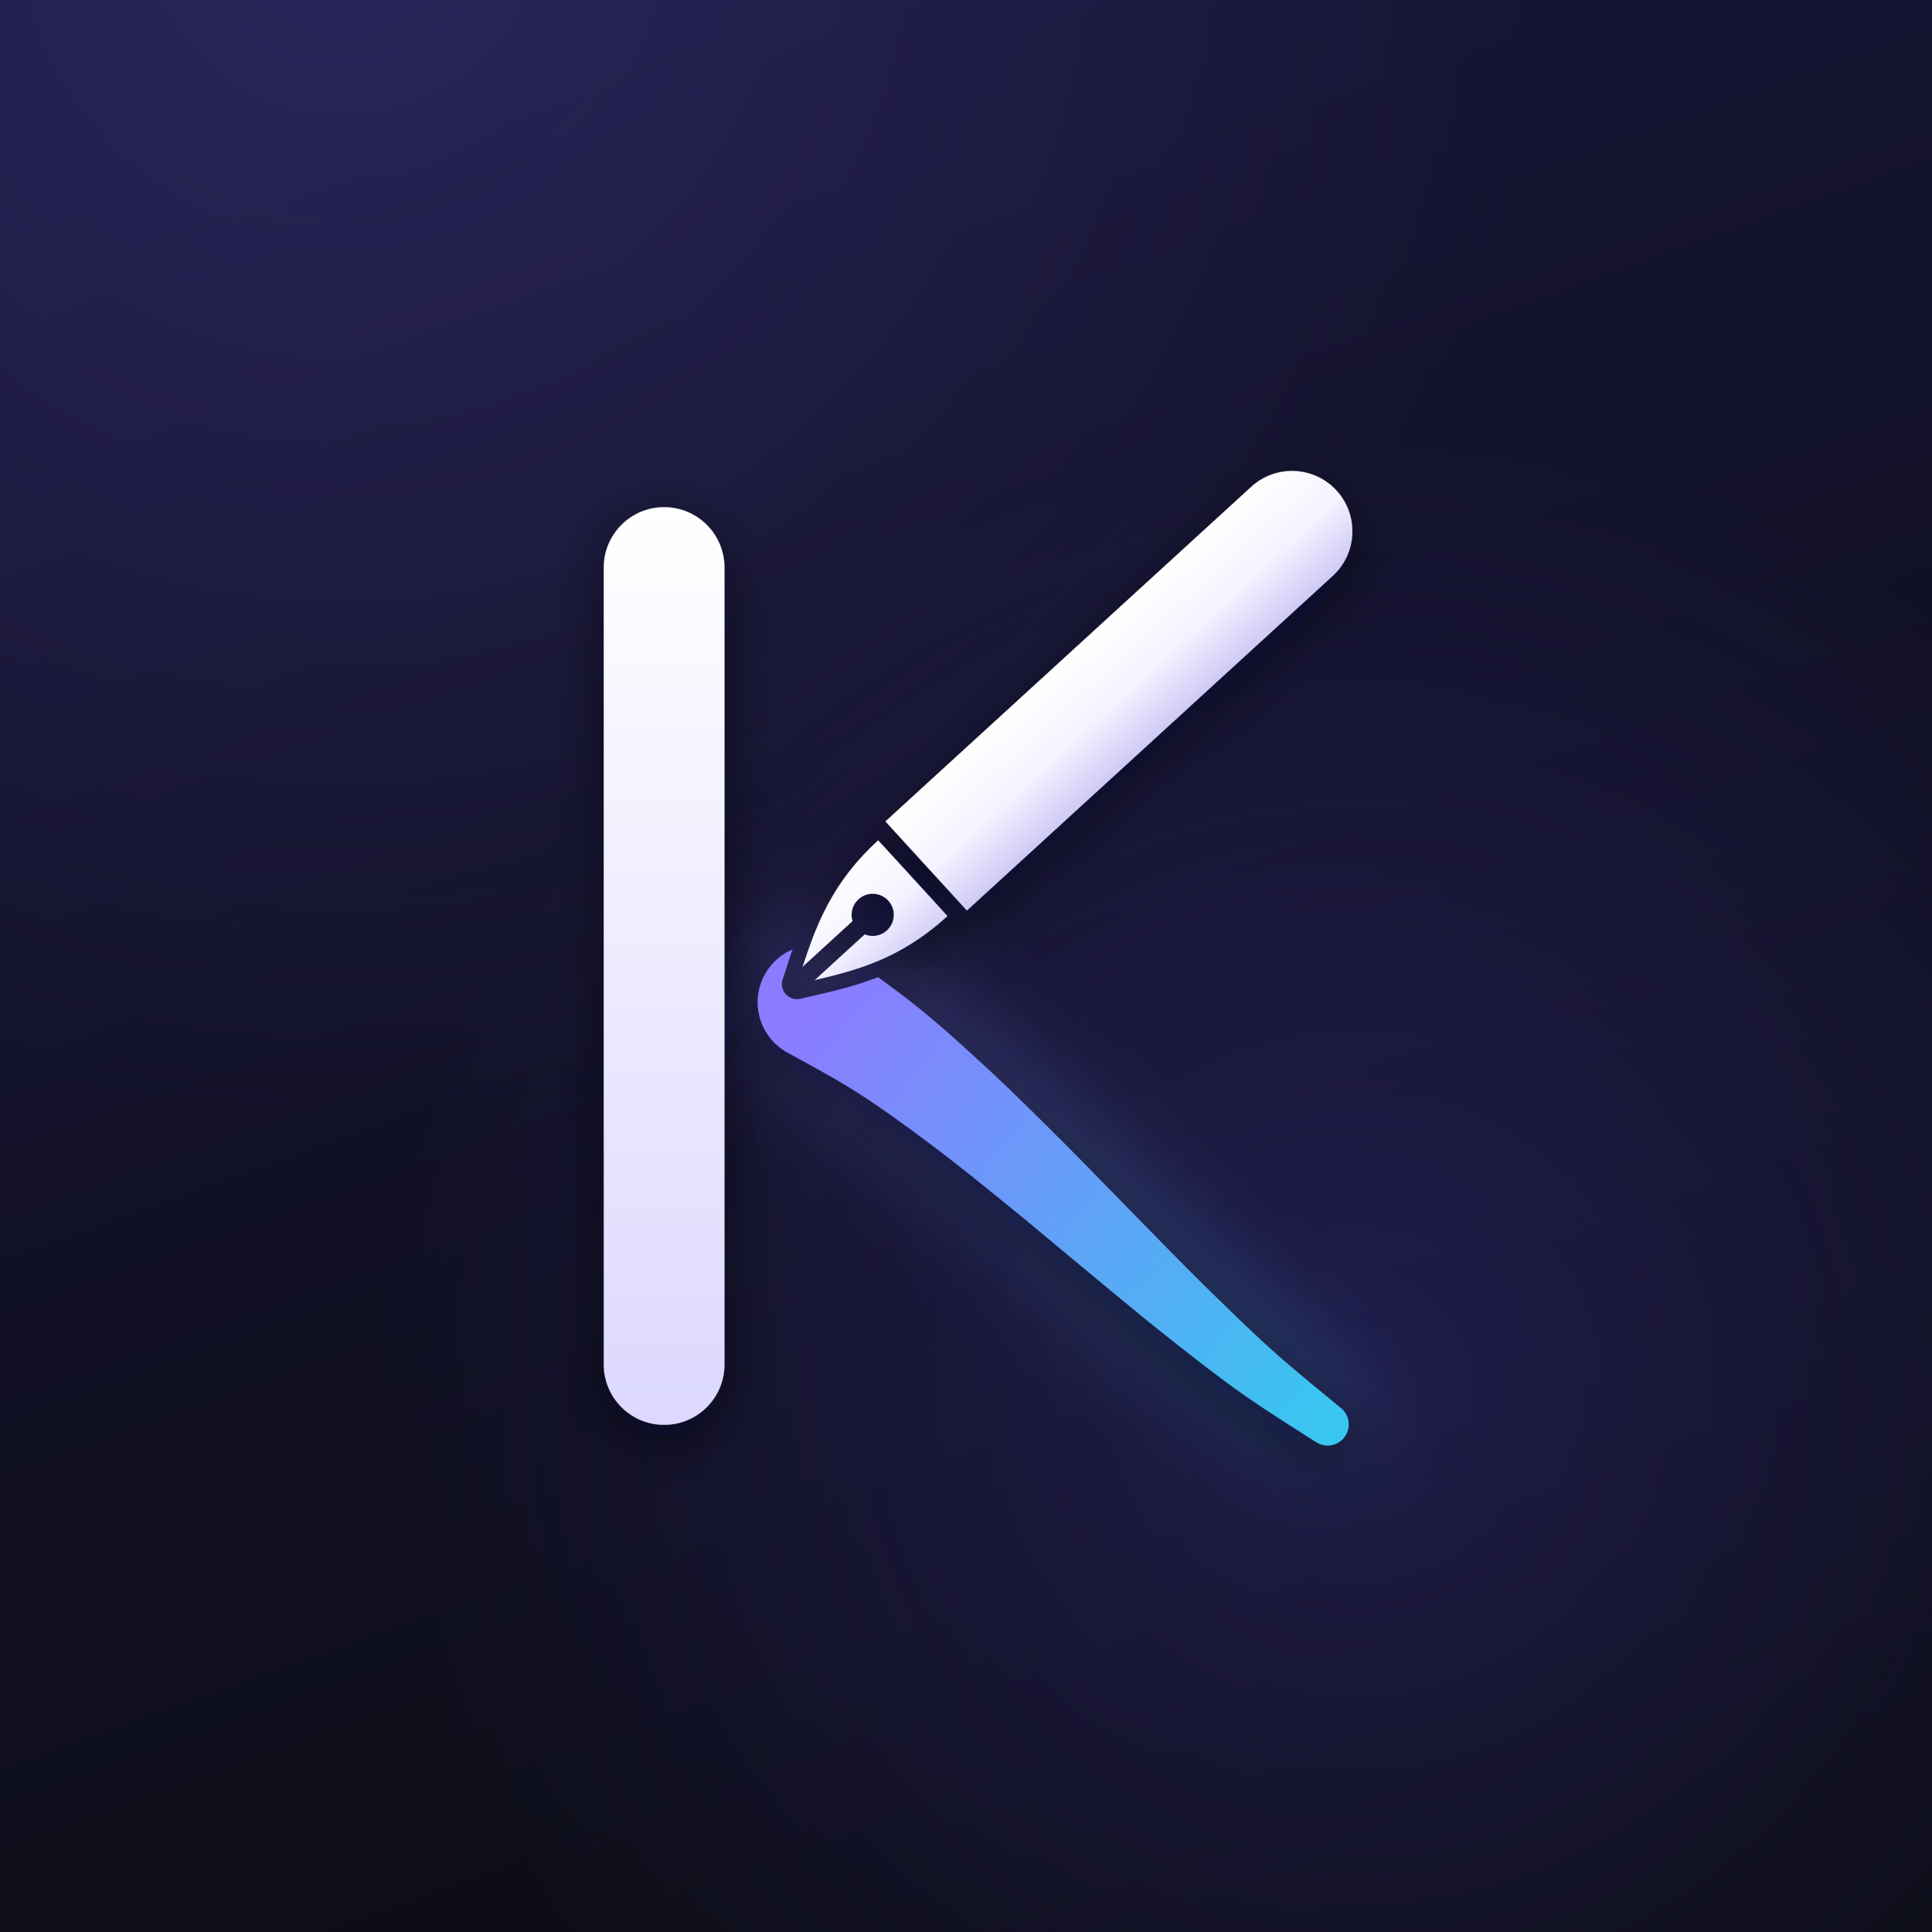
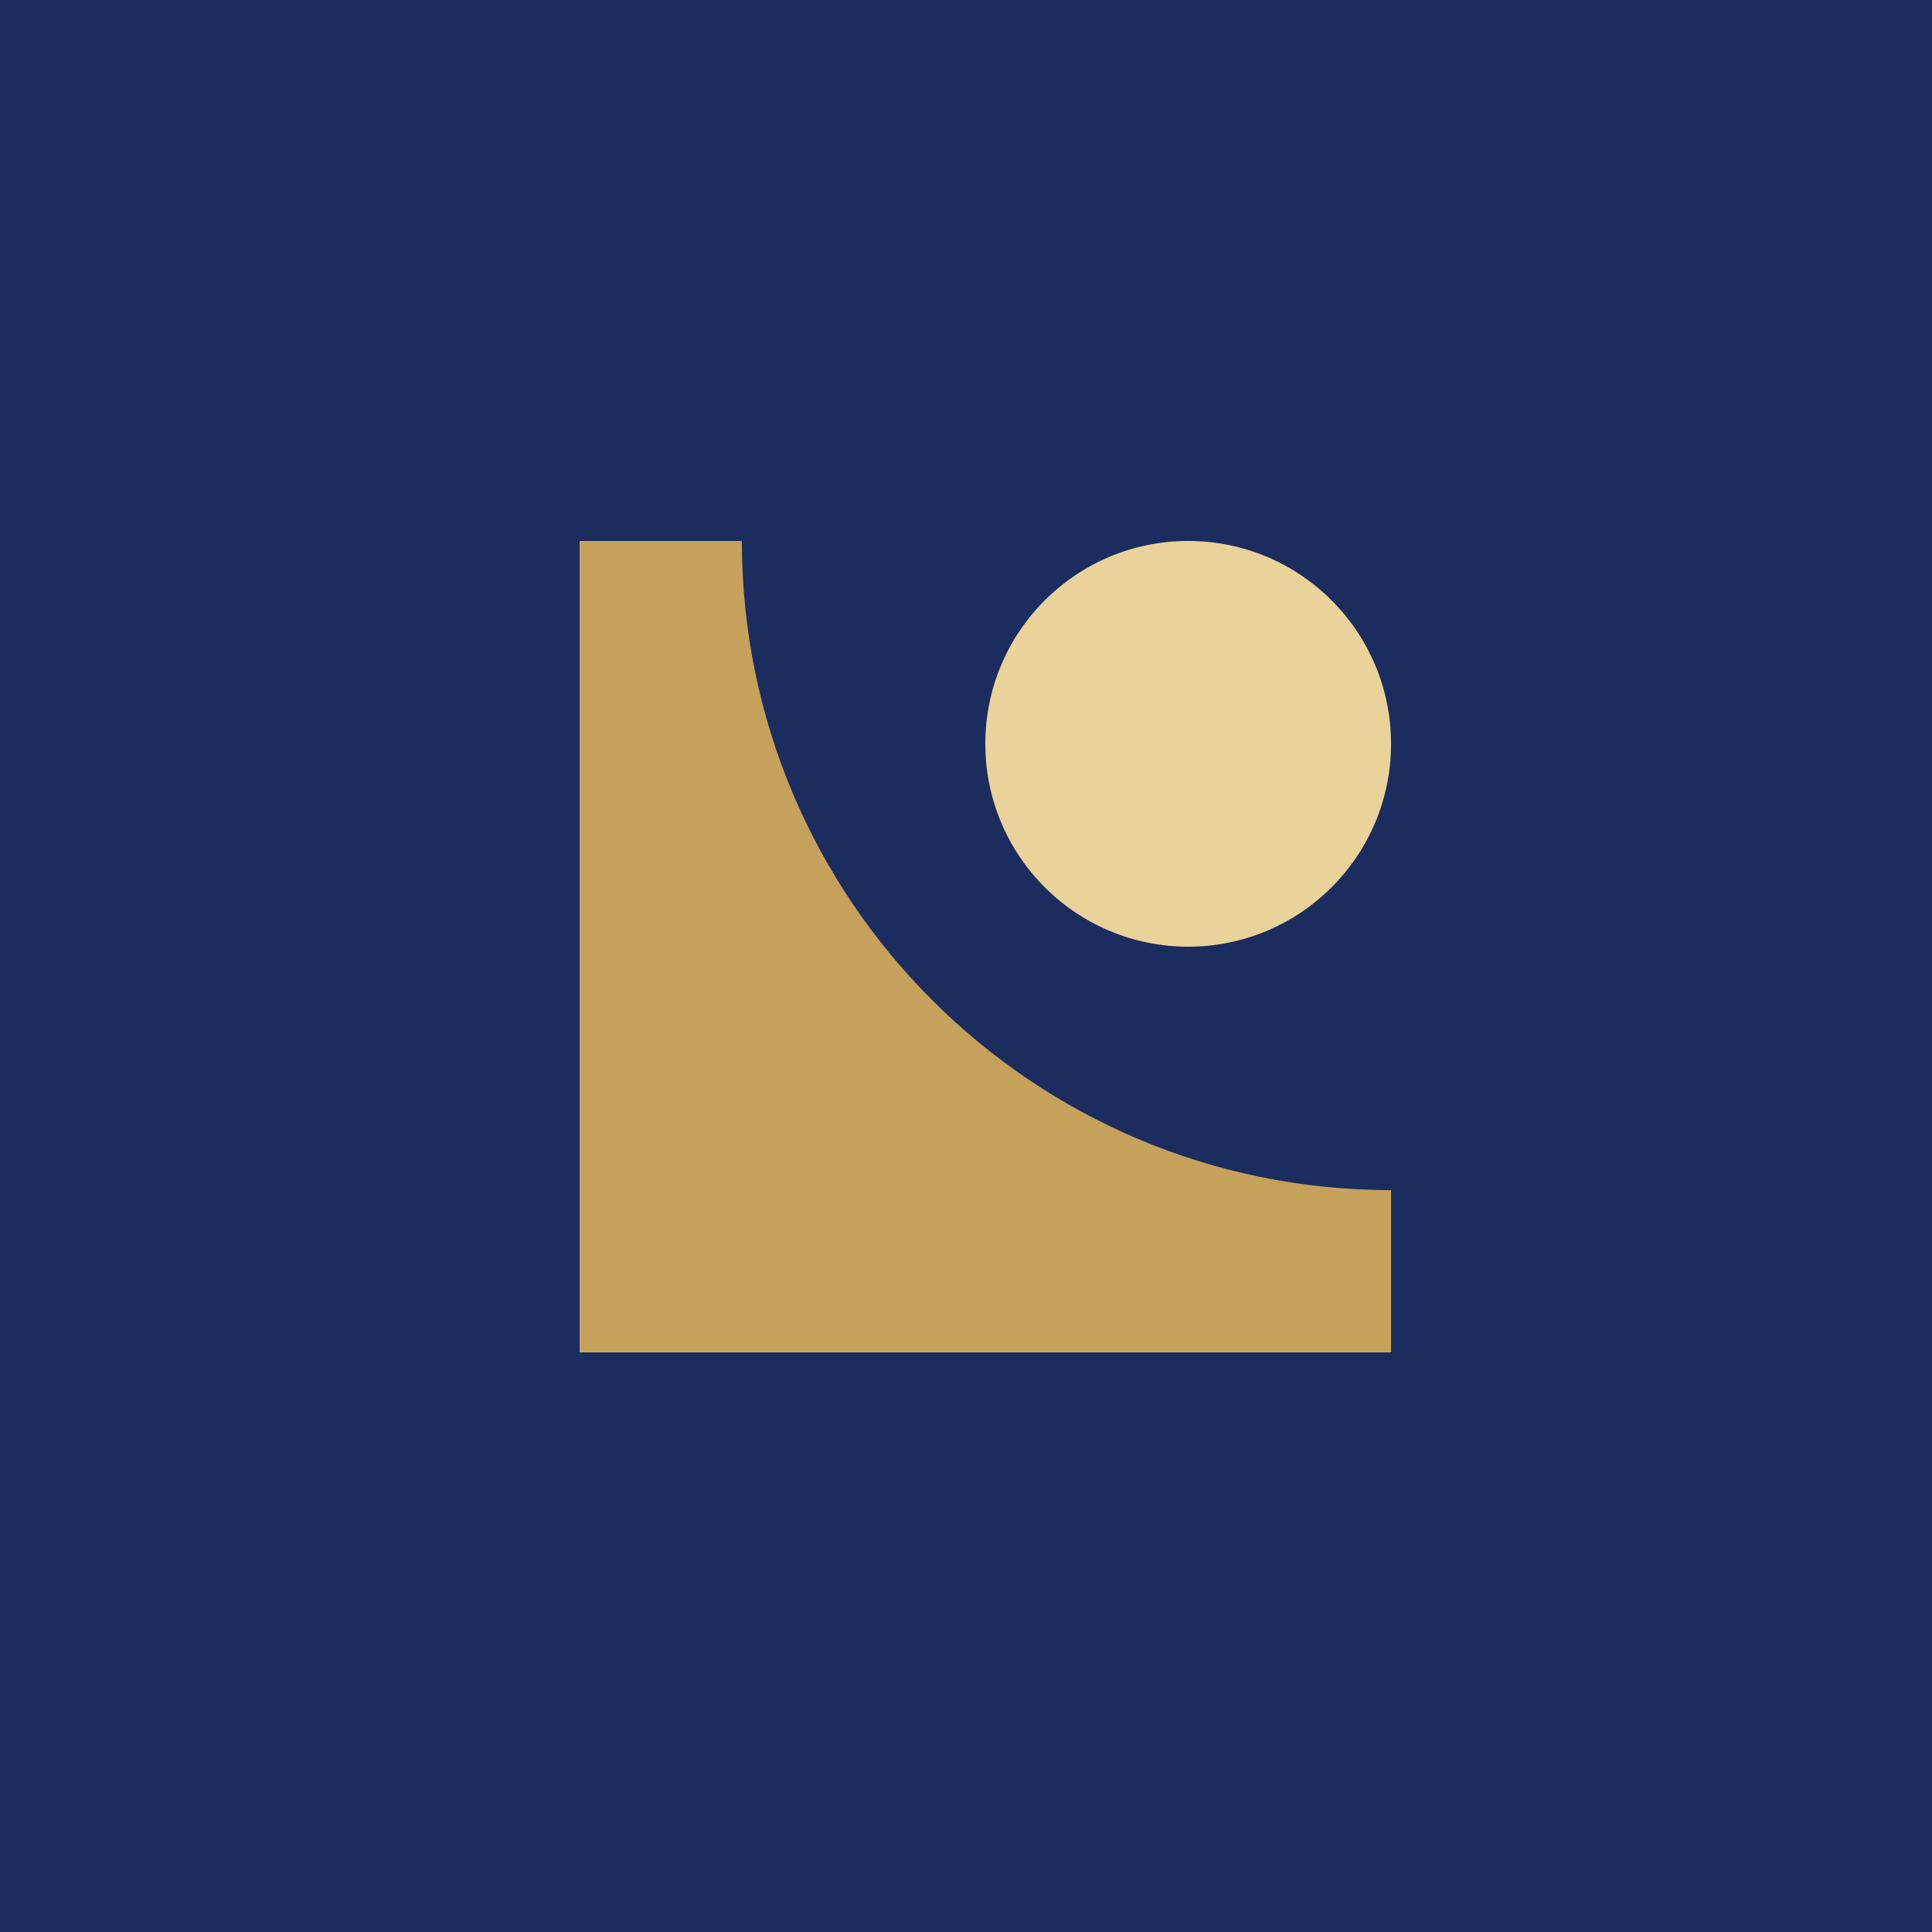
- <svg xmlns="http://www.w3.org/2000/svg" viewBox="0 0 512 512">
-   <defs>
-     <linearGradient id="kn-zemin" x1=".32" y1="0" x2=".68" y2="1">
-       <stop offset="0" stop-color="#17153A" />
-       <stop offset="1" stop-color="#0B0C11" />
-     </linearGradient>
-     <radialGradient id="kn-tepe" cx=".18" cy="-.04" r=".62">
-       <stop offset="0" stop-color="#8B7CFF" stop-opacity=".16" />
-       <stop offset="1" stop-color="#8B7CFF" stop-opacity="0" />
-     </radialGradient>
-     <radialGradient id="kn-isik" cx=".7" cy=".72" r=".5">
-       <stop offset="0" stop-color="#5B4CF0" stop-opacity=".22" />
-       <stop offset="1" stop-color="#5B4CF0" stop-opacity="0" />
-     </radialGradient>
-     <g id="kn-kalem-sekil">
-       <path d="M0 -20H164.25V20H0A20 20 0 0 1 0 -20Z" />
-       <path d="M170.25 -17C194.17 -17 208.25 -7.82 222.25 0C208.25 7.82 194.17 17 170.25 17Z" />
-     </g>
-     <path id="kn-iz-yol" d="M196.57 284.5C200.47 286.72 211.96 292.73 219.97 297.87C227.99 303.01 236.33 309.07 244.69 315.34C253.04 321.6 261.58 328.55 270.1 335.46C278.62 342.36 287.24 349.71 295.82 356.78C304.39 363.85 313.01 371.13 321.55 377.89C330.09 384.66 338.62 391.39 347.05 397.37C355.48 403.36 367.94 411.08 372.12 413.82A7 7 0 0 0 379.88 402.18C376.23 399.11 365.4 390.45 357.99 383.8C350.57 377.16 343.03 369.79 335.41 362.31C327.79 354.83 320.07 346.83 312.29 338.94C304.51 331.04 296.65 322.84 288.74 314.95C280.82 307.05 272.85 299.06 264.81 291.57C256.76 284.08 248.69 276.69 240.46 270.02C232.23 263.34 219.6 254.59 215.43 251.5A19 19 0 0 0 196.57 284.5Z" />
-     <linearGradient id="kn-govde" x1="0" y1="0" x2="0" y2="1">
-       <stop offset="0" stop-color="#FFFFFF" />
-       <stop offset="1" stop-color="#DCD8FF" />
-     </linearGradient>
-     <linearGradient id="kn-kalem" gradientUnits="userSpaceOnUse" x1="0" y1="20" x2="0" y2="-20">
-       <stop offset="0" stop-color="#FFFFFF" />
-       <stop offset=".55" stop-color="#F4F3FF" />
-       <stop offset="1" stop-color="#CFCAF7" />
-     </linearGradient>
-     <linearGradient id="kn-iz" gradientUnits="userSpaceOnUse" x1="206" y1="268" x2="376" y2="408">
-       <stop offset="0" stop-color="#8B7CFF" />
-       <stop offset="1" stop-color="#38C6F0" />
-     </linearGradient>
-     <filter id="kn-isima" x="-50%" y="-50%" width="200%" height="200%">
-       <feGaussianBlur stdDeviation="18" />
-     </filter>
-     <filter id="kn-golge" x="-30%" y="-30%" width="160%" height="160%">
-       <feDropShadow dx="0" dy="6" stdDeviation="9" flood-color="#05060A" flood-opacity=".55" />
-     </filter>
-     <mask id="kn-yarik" maskUnits="userSpaceOnUse" x="-40" y="-40" width="320" height="80">
-       <rect x="-40" y="-40" width="320" height="80" fill="#fff" />
-       <g fill="#000">
-         <path d="M188.25 -3H224.25V3H188.25Z" />
-         <circle cx="188.25" cy="0" r="7" />
-       </g>
-     </mask>
-     <mask id="kn-iz-maske" maskUnits="userSpaceOnUse" x="0" y="0" width="512" height="512">
-       <rect width="512" height="512" fill="#fff" />
-       <g transform="translate(364 112) rotate(137.55)" fill="#000" stroke="#000" stroke-width="10" stroke-linejoin="round">
-         <use href="#kn-kalem-sekil" />
-       </g>
-     </mask>
-   </defs>
-   <rect width="512" height="512" fill="url(#kn-zemin)" />
-   <rect width="512" height="512" fill="url(#kn-tepe)" />
-   <rect width="512" height="512" fill="url(#kn-isik)" />
-   <g transform="translate(51.2 51.2) scale(0.8)">
-     <use href="#kn-iz-yol" fill="url(#kn-iz)" opacity=".45" filter="url(#kn-isima)" />
-     <g filter="url(#kn-golge)">
-       <rect x="136" y="104" width="40" height="304" rx="20" fill="url(#kn-govde)" />
-       <g transform="translate(364 112) rotate(137.55)" fill="url(#kn-kalem)" mask="url(#kn-yarik)">
-         <use href="#kn-kalem-sekil" />
-       </g>
-       <use href="#kn-iz-yol" fill="url(#kn-iz)" mask="url(#kn-iz-maske)" />
-     </g>
+ <svg xmlns="http://www.w3.org/2000/svg" viewBox="0 0 100 100">
+   <rect width="100" height="100" fill="#1B2C5E" />
+   <g transform="translate(30 28) scale(0.35)">
+     <path d="M0 0H24A96 96 0 0 0 120 96V120H0Z" fill="#C6A15B" />
+     <circle cx="90" cy="30" r="30" fill="#EAD39A" />
  </g>
</svg>
